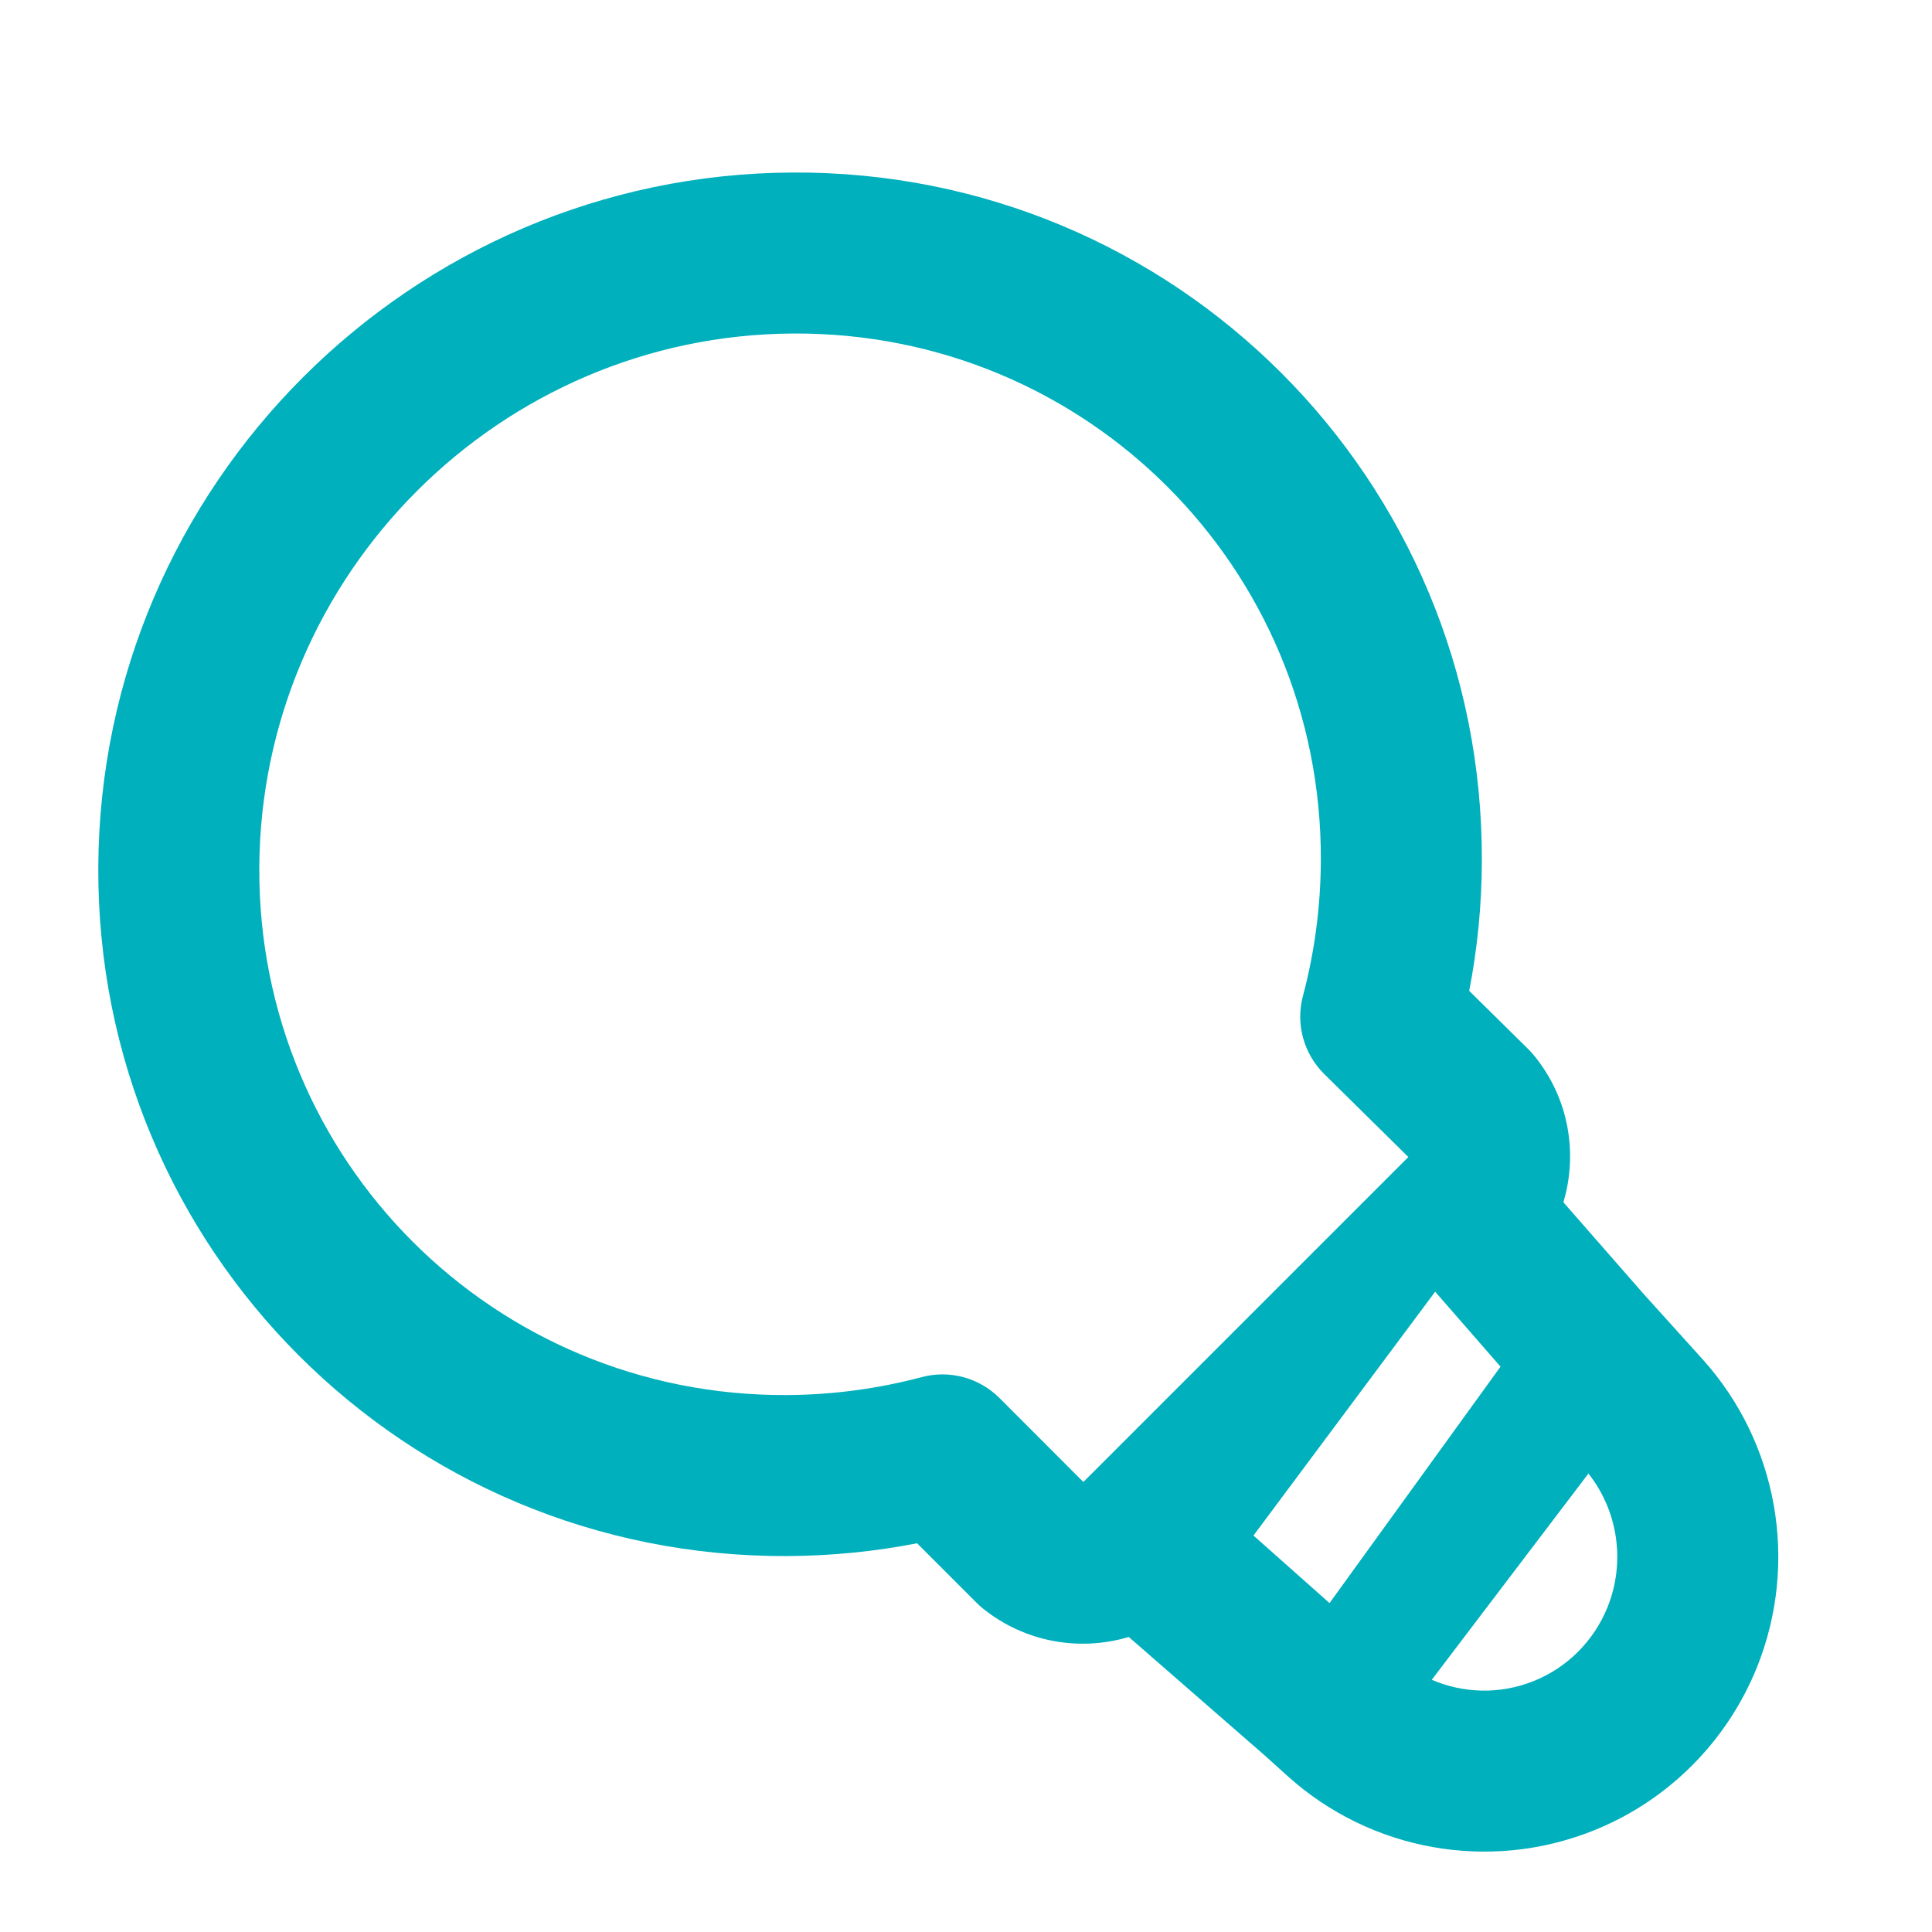
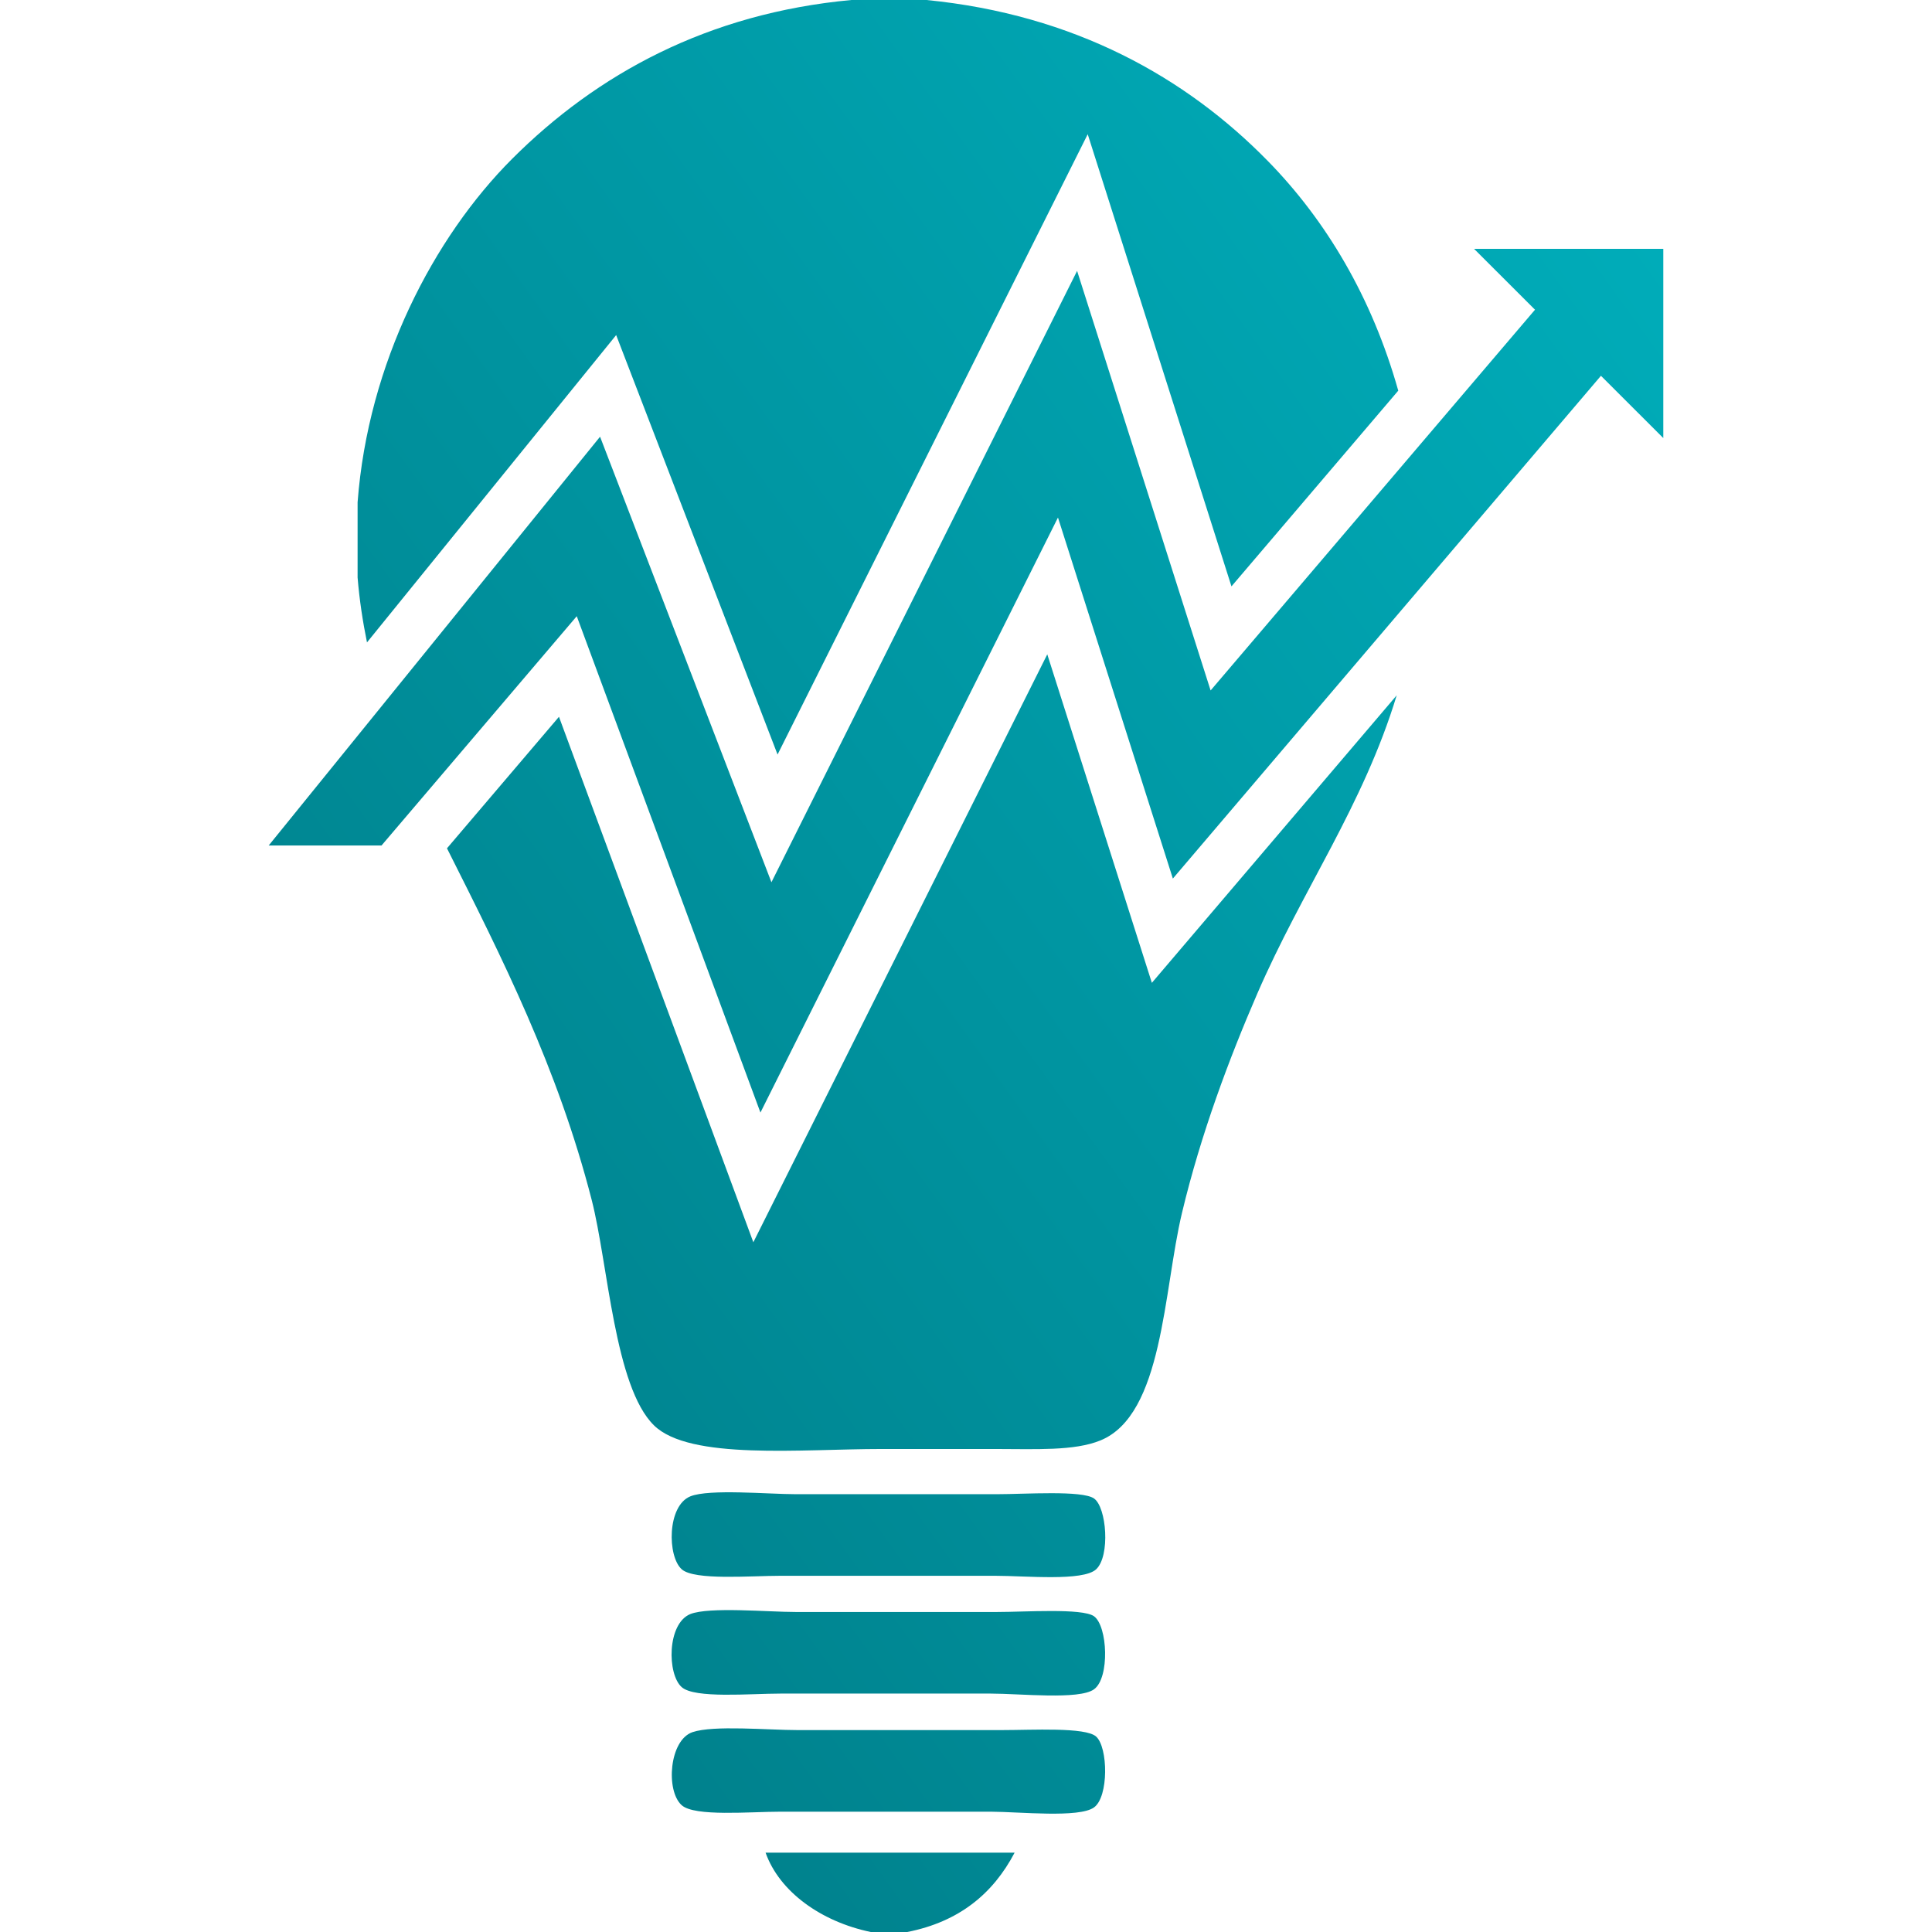
- <svg xmlns="http://www.w3.org/2000/svg" width="800px" height="800px" viewBox="0 0 24 24" fill="none">
-   <g id="SVGRepo_bgCarrier" stroke-width="0" />
-   <g id="SVGRepo_tracerCarrier" stroke-linecap="round" stroke-linejoin="round" />
-   <g id="SVGRepo_iconCarrier">
-     <path fill-rule="evenodd" clip-rule="evenodd" d="M3.221 10.778C3.239 7.133 6.212 4.16 9.857 4.143C13.495 4.125 16.426 7.056 16.408 10.694C16.405 11.274 16.328 11.836 16.186 12.371C16.093 12.718 16.194 13.088 16.449 13.341L17.495 14.373L15.47 16.398L13.664 18.204L13.458 18.41L12.415 17.366C12.162 17.114 11.795 17.015 11.45 17.107C10.915 17.249 10.353 17.327 9.773 17.33C6.135 17.347 3.204 14.416 3.221 10.778ZM12.207 19.979C12.734 20.405 13.415 20.516 14.022 20.335L15.717 21.812L15.995 22.063C17.026 22.992 18.494 23.256 19.784 22.744C20.716 22.375 21.454 21.636 21.827 20.708C22.347 19.41 22.087 17.924 21.148 16.883L20.416 16.072L19.421 14.935C19.602 14.328 19.49 13.648 19.065 13.122C19.041 13.092 19.016 13.065 18.99 13.038L18.251 12.309C18.352 11.788 18.406 11.252 18.408 10.704C18.431 5.954 14.597 2.119 9.847 2.143C5.105 2.166 1.245 6.026 1.221 10.768C1.198 15.518 5.033 19.353 9.783 19.33C10.332 19.327 10.87 19.273 11.392 19.171L12.129 19.908C12.154 19.933 12.18 19.957 12.207 19.979ZM19.046 20.885C18.634 21.049 18.181 21.037 17.786 20.867L19.732 18.305C20.1 18.77 20.194 19.405 19.97 19.963C19.801 20.384 19.466 20.719 19.046 20.885ZM15.571 19.075L16.516 19.914L18.64 16.977L17.828 16.046L15.571 19.075Z" fill="#00B0BD" />
-   </g>
+ <svg xmlns="http://www.w3.org/2000/svg" viewBox="0 0 179 179" height="200px" width="200px">
+   <defs>
+     <linearGradient id="grad1" x1="100%" y1="0%" x2="0%" y2="100%">
+       <stop offset="0%" style="stop-color:#00b0bd; stop-opacity:1" />
+       <stop offset="100%" style="stop-color:#007782; stop-opacity:1" />
+     </linearGradient>
+   </defs>
+   <path fill="url(#grad1)" d="M101.356,156.517c-1.372,0.991-6.85,0.394-9.553,0.394c-7.065,0-12.393,0-19.494,0     c-2.828,0-7.936,0.477-9.147-0.597c-1.354-1.187-1.378-5.889,0.8-6.772c1.76-0.692,7.214-0.191,9.744-0.191     c6.916,0,11.009,0,18.694,0c2.554,0,7.84-0.37,8.95,0.388C102.627,150.64,102.836,155.461,101.356,156.517z M101.356,138.831     c-1.11-0.77-6.402-0.394-8.95-0.394c-7.691,0-11.785,0-18.694,0c-2.53,0-7.984-0.507-9.744,0.197     c-2.172,0.871-2.148,5.579-0.8,6.766c1.193,1.044,6.355,0.597,9.147,0.597c7.166,0,12.584,0,19.888,0     c2.816,0,8.121,0.531,9.35-0.597C102.884,144.171,102.526,139.631,101.356,138.831z M109.513,112.368     c1.748-7.327,4.404-14.374,6.963-20.281c4.183-9.66,9.81-17.411,12.93-27.668L106.72,91.06l-9.69-30.437l-27.233,54.472     L51.789,66.411L41.413,78.596c5.12,10.185,10.263,20.341,13.408,32.579c1.522,5.943,2.112,17.304,5.77,20.884     c3.306,3.252,13.688,2.19,21.081,2.19c3.658,0,6.838,0,10.543,0c3.688,0,7.327,0.203,9.756-0.8     C107.771,131.062,107.783,119.6,109.513,112.368z M35.339,78.345l18.098-21.254l17.018,45.987L98.021,47.95l10.645,33.45     l39.662-46.583l5.776,5.77V23.056h-17.531l5.645,5.639l-30.055,35.276L99.793,25.097L71.474,81.74L55.596,40.461l-30.7,37.872     h10.442V78.345z M80.675,179c1.128,0,2.25,0,3.383,0c4.821-0.949,7.96-3.568,9.947-7.351c-7.691,0-15.383,0-23.074,0     C72.214,175.265,76.063,178.039,80.675,179z M72.041,69.908l28.736-57.473l13.318,41.893l15.454-18.133     c-2.44-8.658-6.689-15.77-12.083-21.278C109.901,7.19,99.572,1.354,85.842,0c-2.327,0-4.642,0-6.963,0     C65.573,1.235,55.304,6.862,47.446,14.72c-7.274,7.274-13.348,18.951-14.315,31.821c0,2.327,0,4.642,0,6.963     c0.173,2.112,0.483,4.105,0.871,6.015l23.086-28.474L72.041,69.908z M101.356,167.46c1.378-0.979,1.313-5.573,0.197-6.57     c-0.996-0.889-5.913-0.597-8.753-0.597c-8.276,0-11.749,0-18.897,0c-2.739,0-7.787-0.471-9.744,0.191     c-2.154,0.734-2.5,5.43-0.996,6.772c1.211,1.074,6.325,0.597,9.147,0.597c7.166,0,12.423,0,19.494,0     C94.506,167.866,99.984,168.451,101.356,167.46z" />
</svg>
